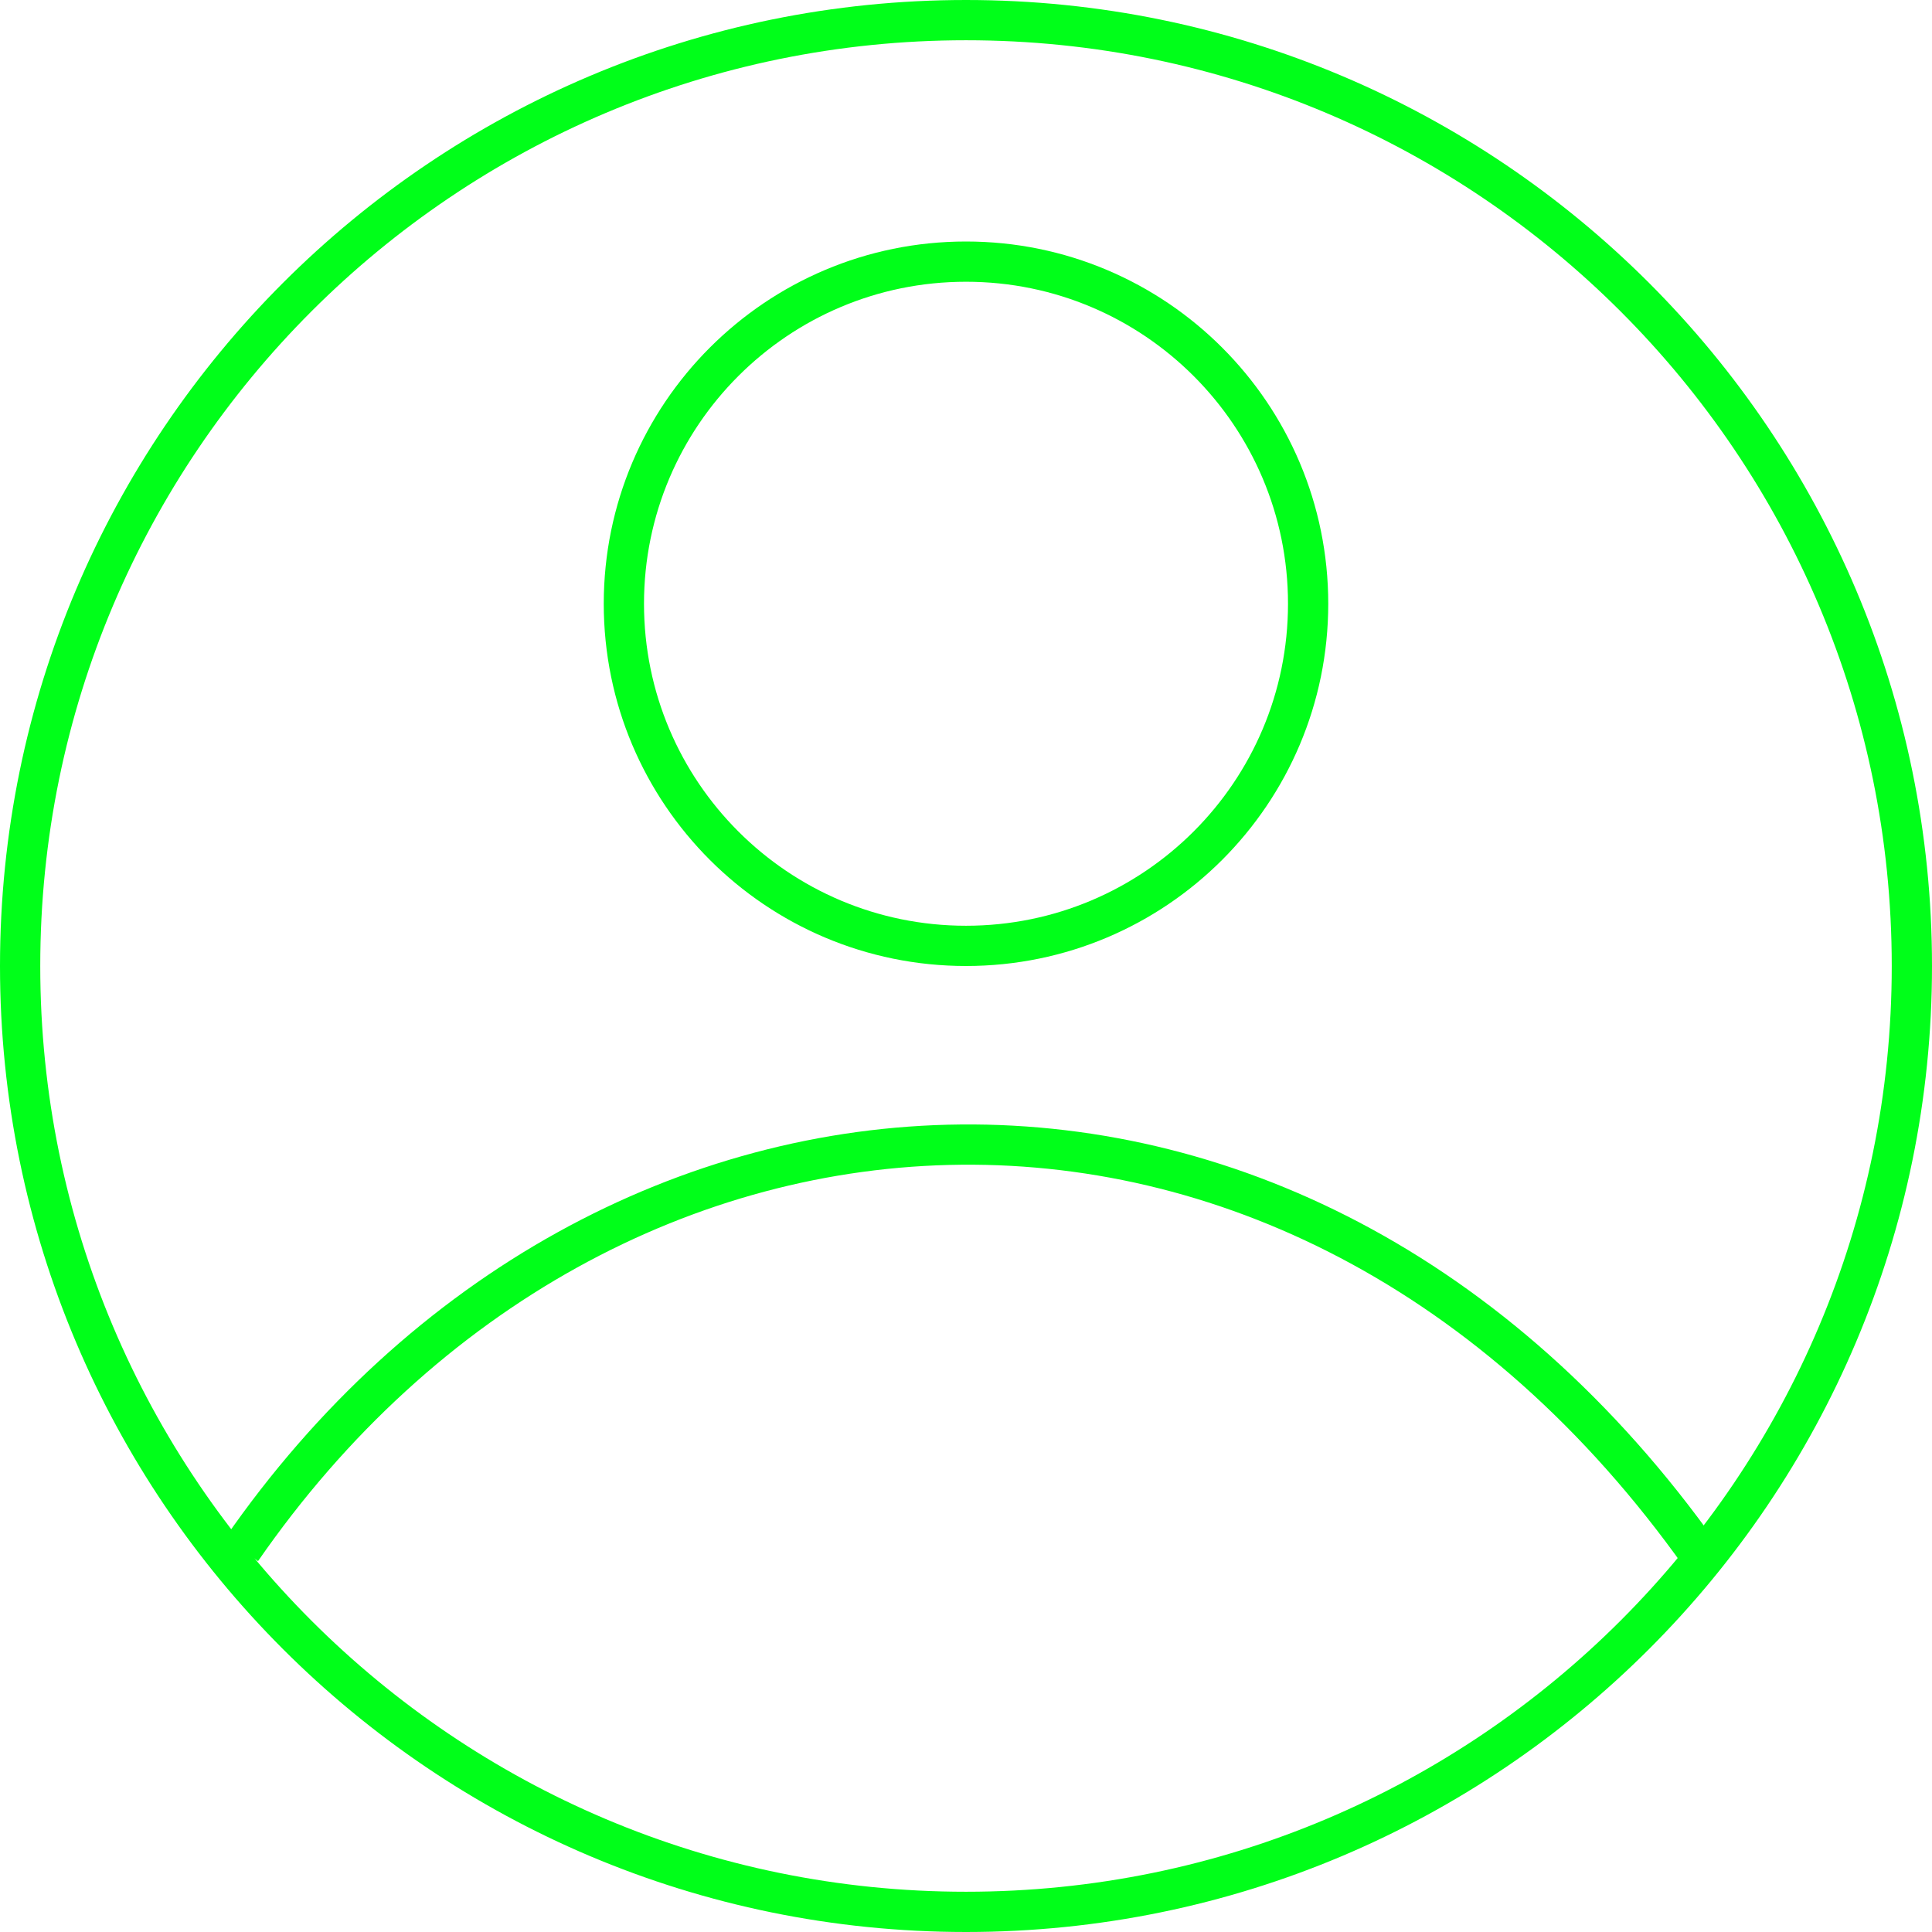
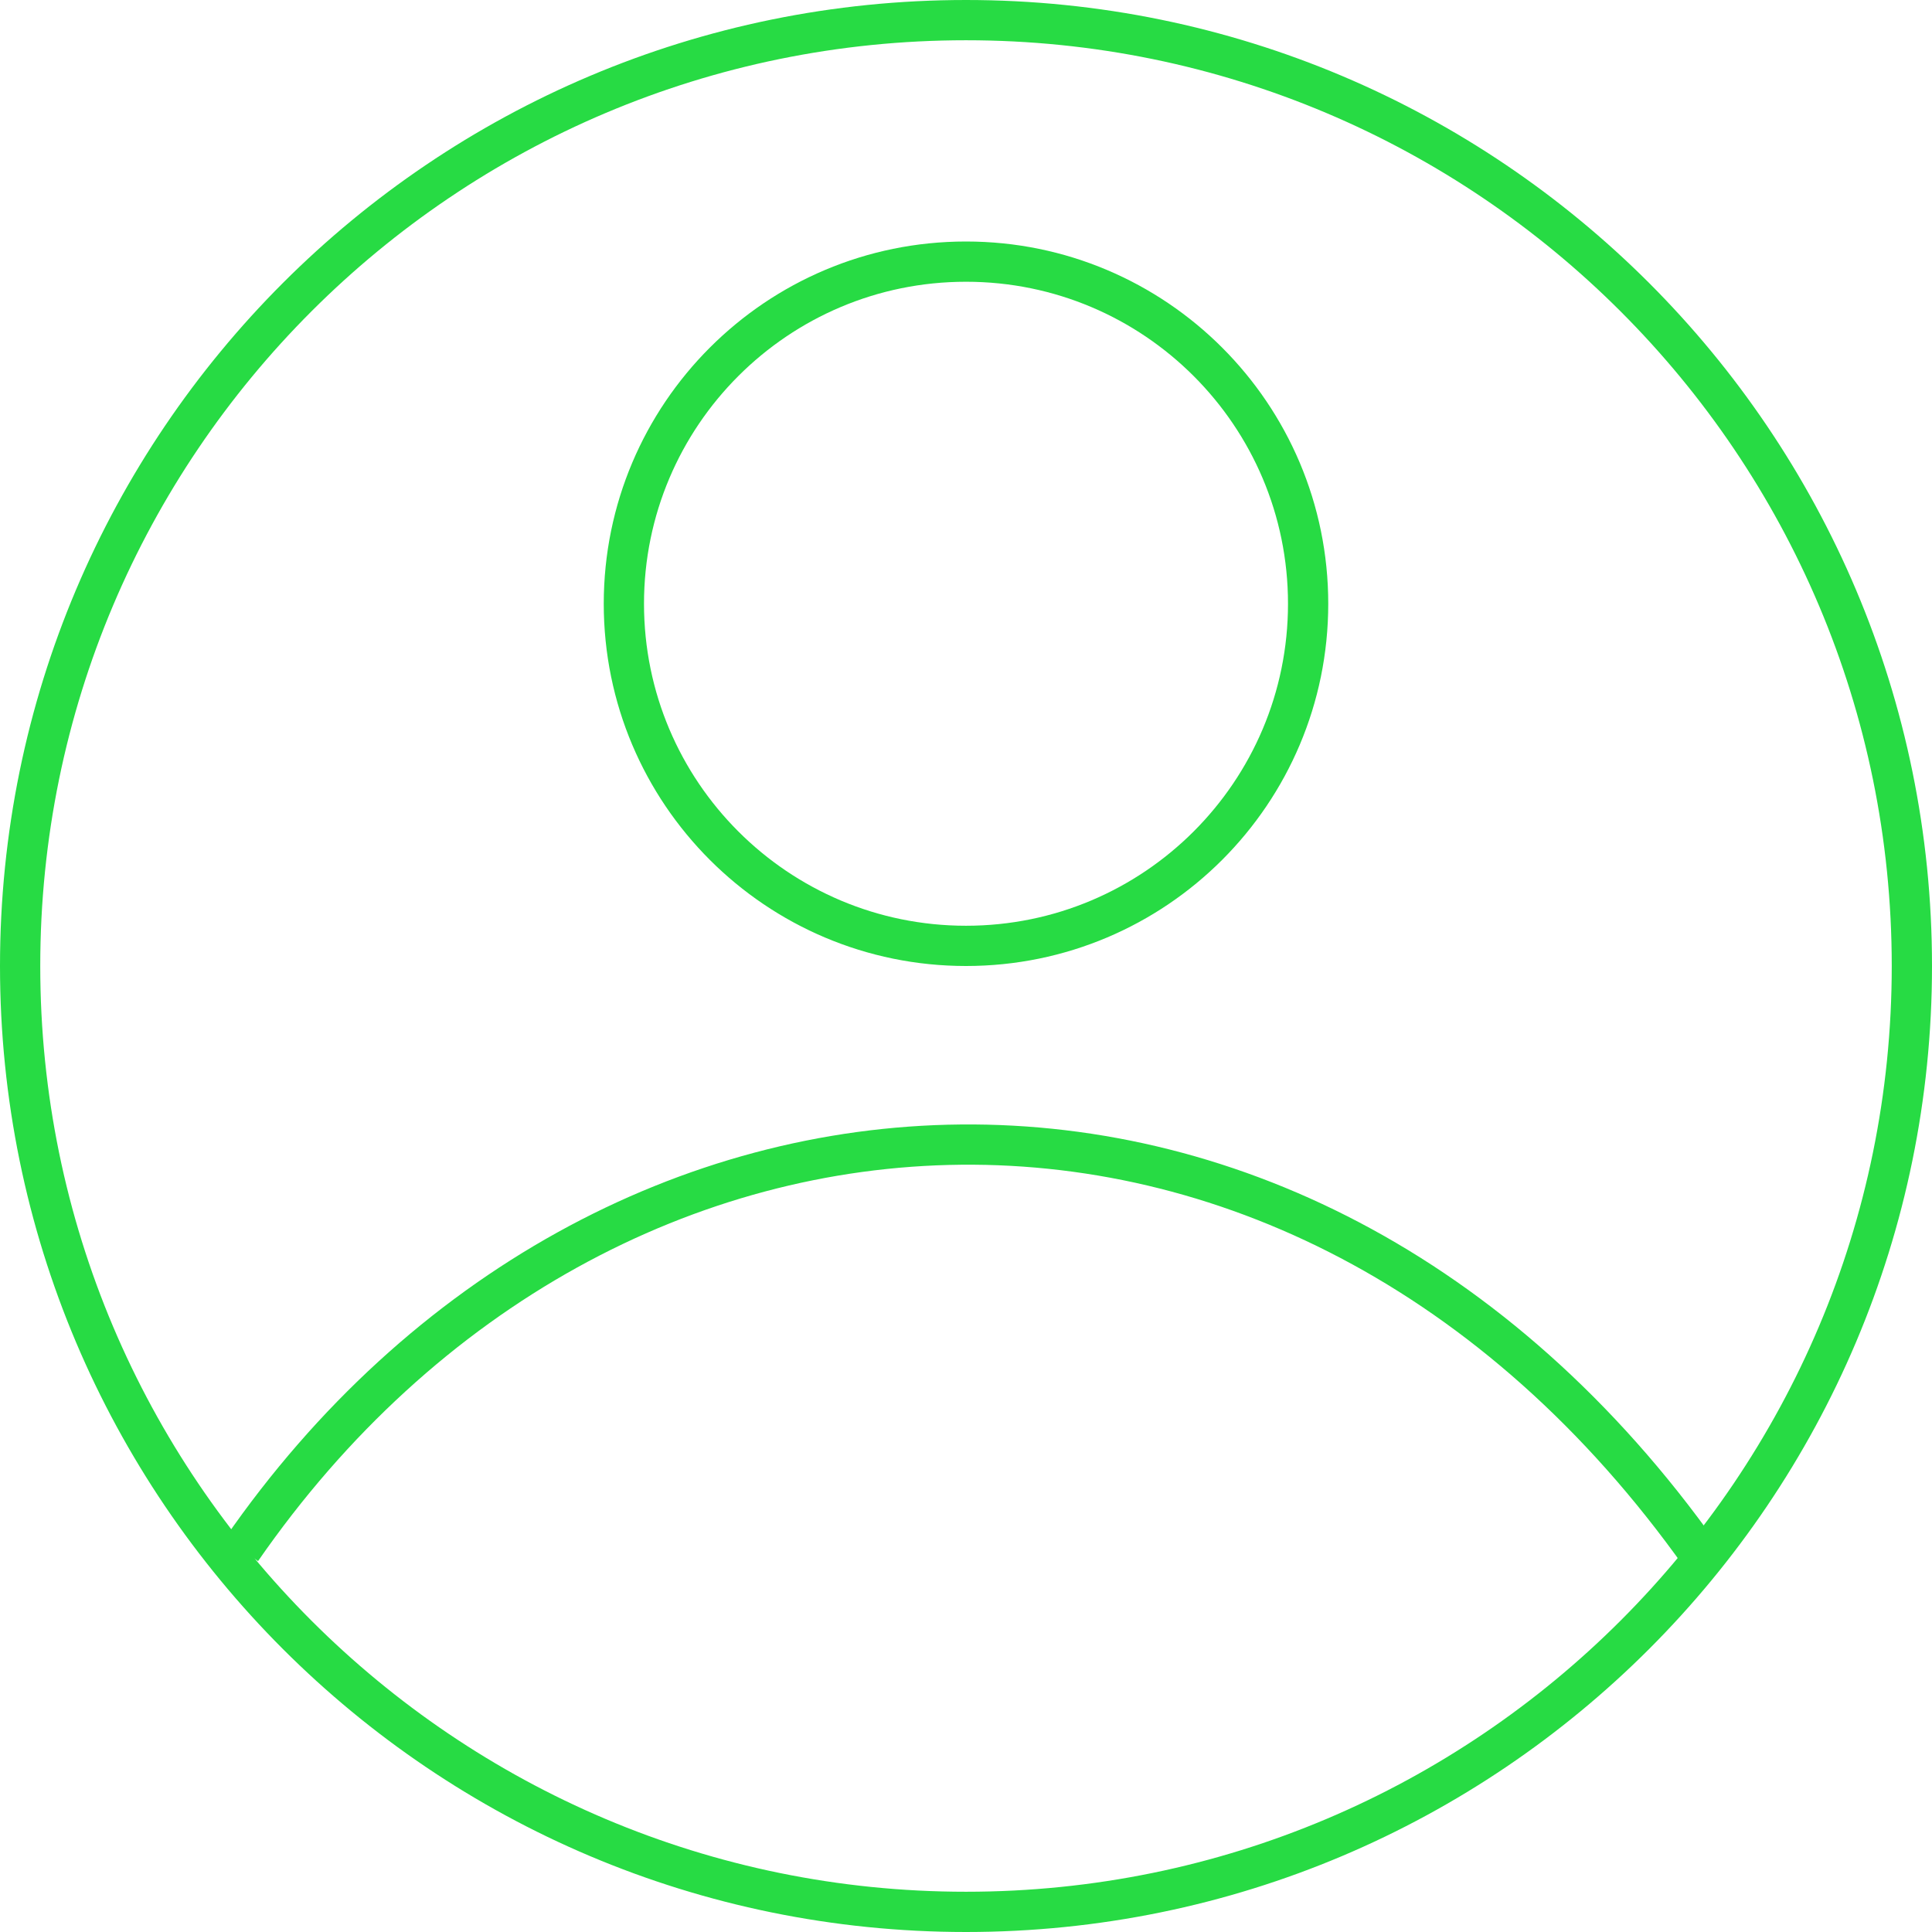
<svg xmlns="http://www.w3.org/2000/svg" width="48" height="48" viewBox="0 0 48 48" fill="none">
-   <circle cx="24" cy="24" r="23.5" stroke="#00FF19" />
-   <circle cx="24" cy="15" r="8.5" stroke="#00FF19" />
-   <path d="M6 38.5C15 25.5 32.5 24.5 42.5 39" stroke="#00FF19" />
+   <circle cx="24" cy="24" r="23.5" stroke="#27DB44" />
+   <circle cx="24" cy="15" r="8.5" stroke="#27DB44" />
+   <path d="M6 38.5C15 25.5 32.5 24.5 42.5 39" stroke="#27DB44" />
</svg>
